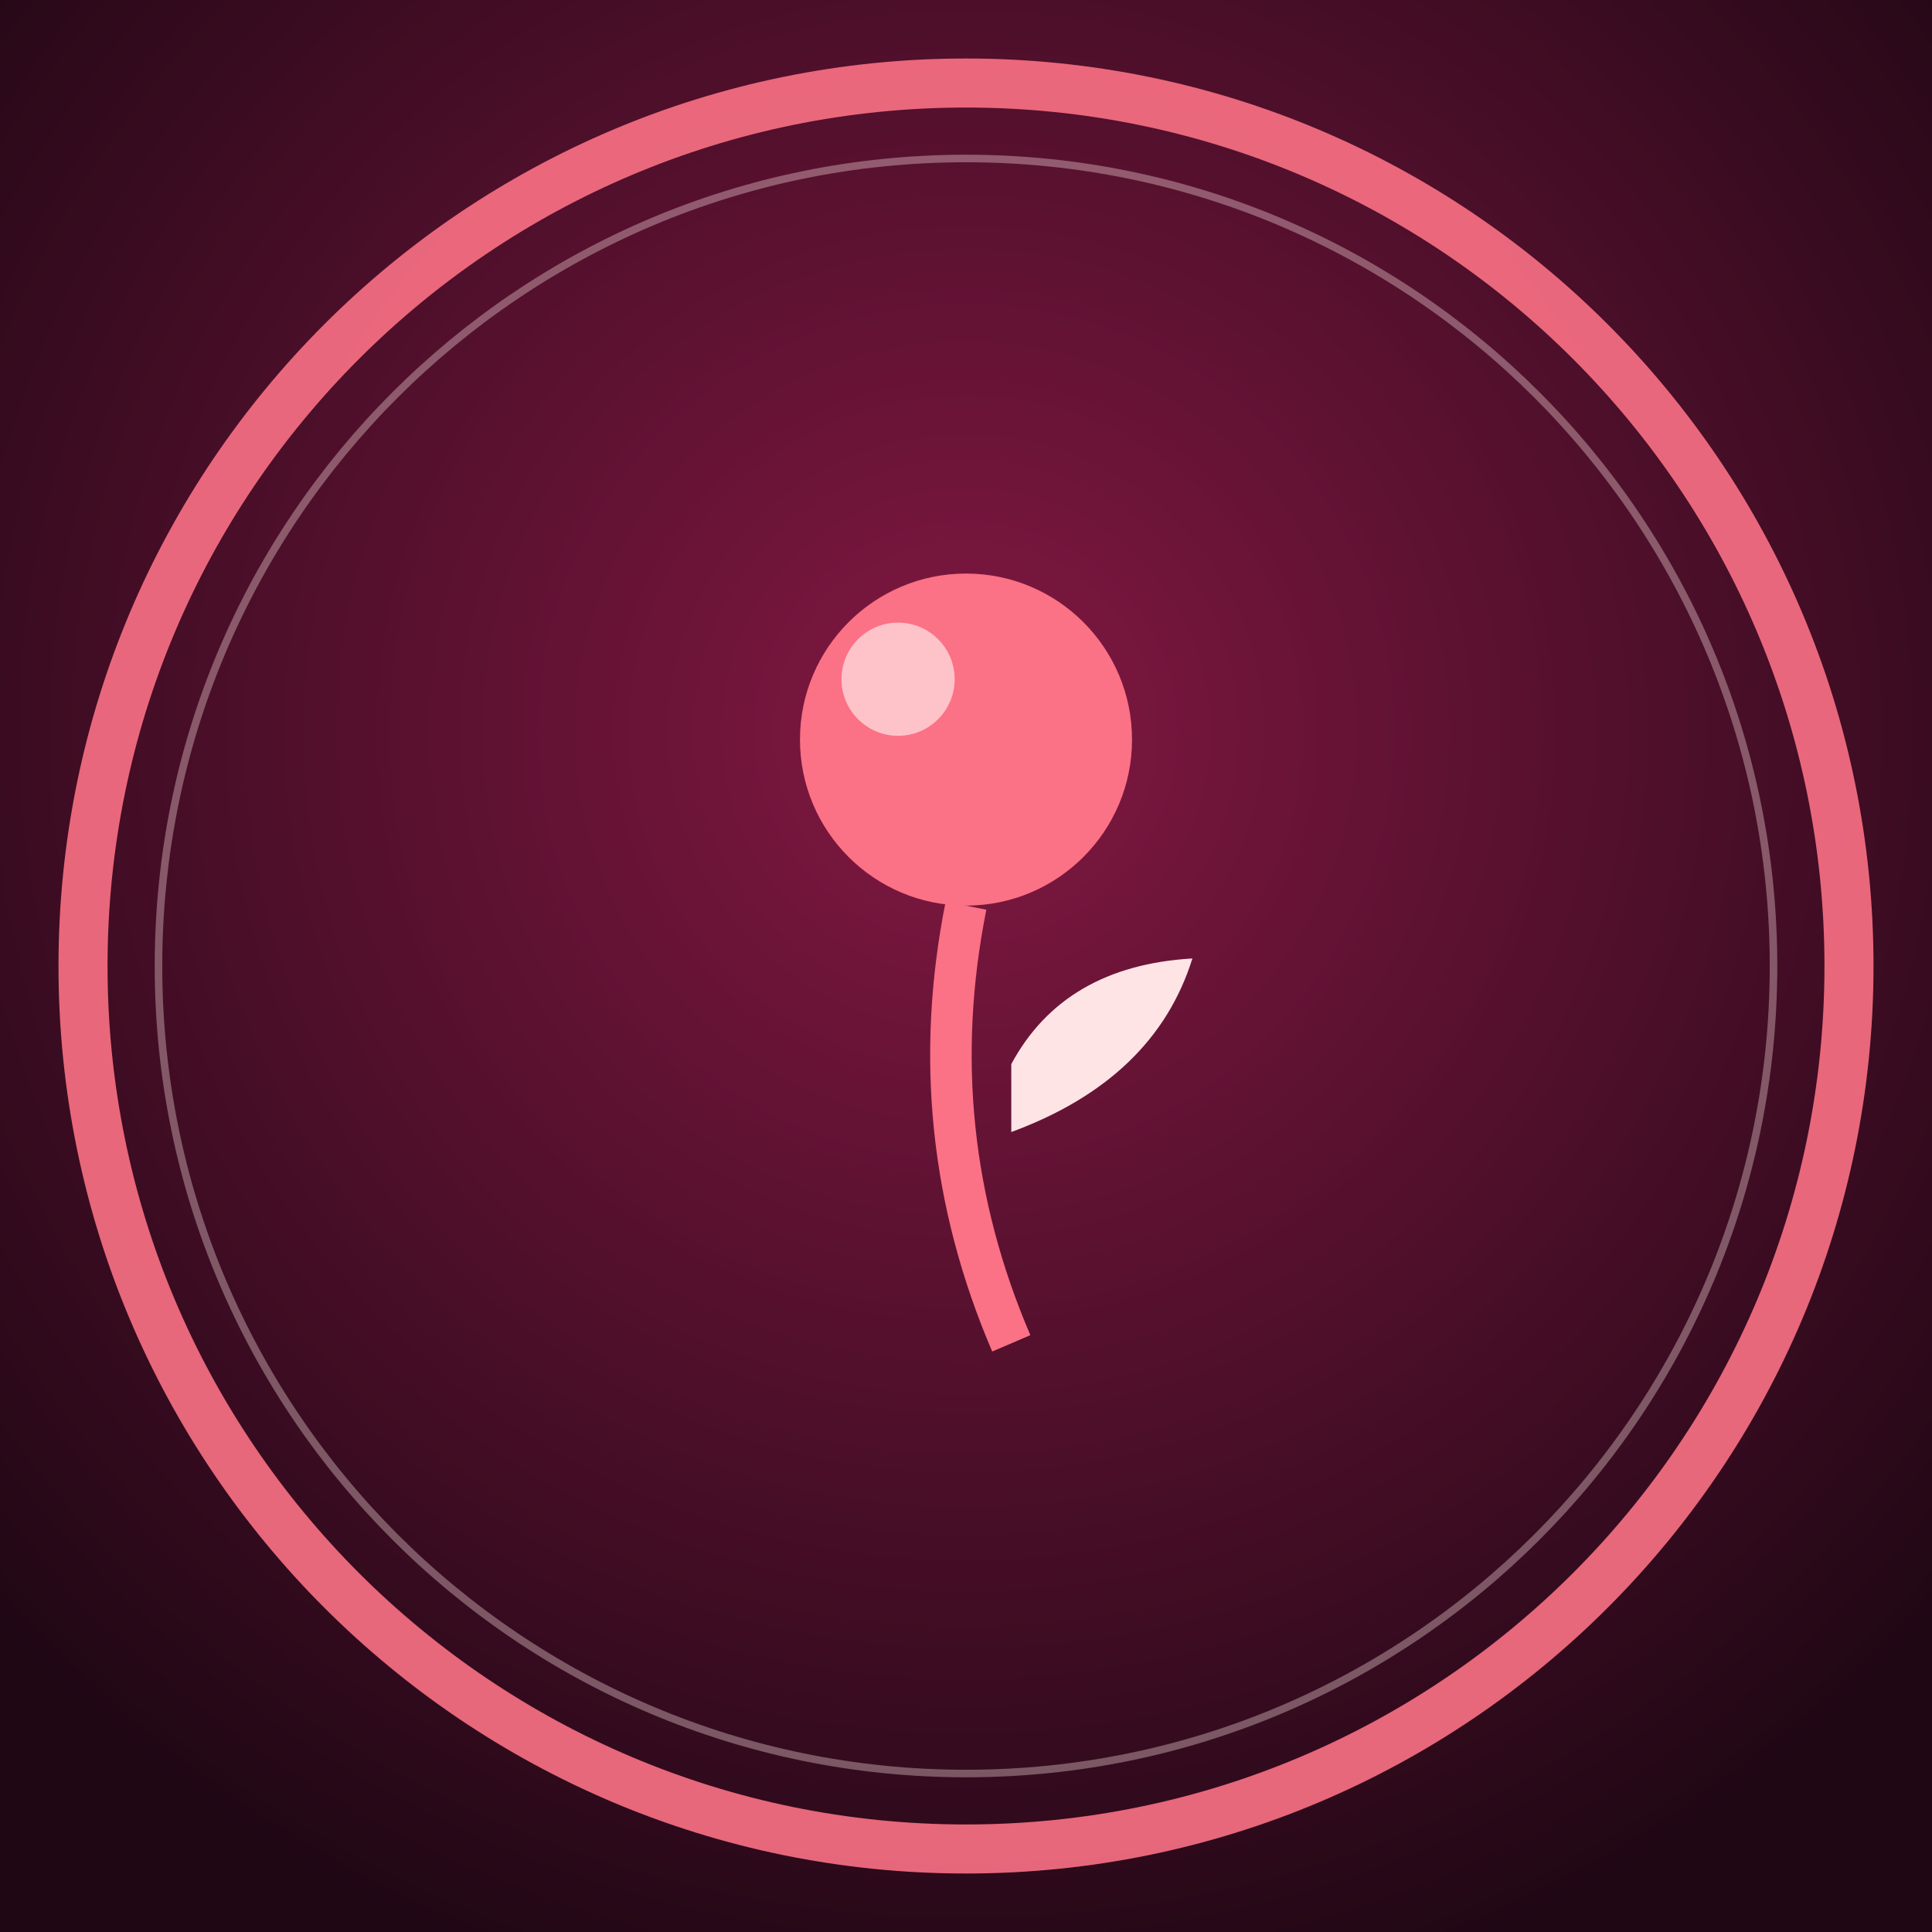
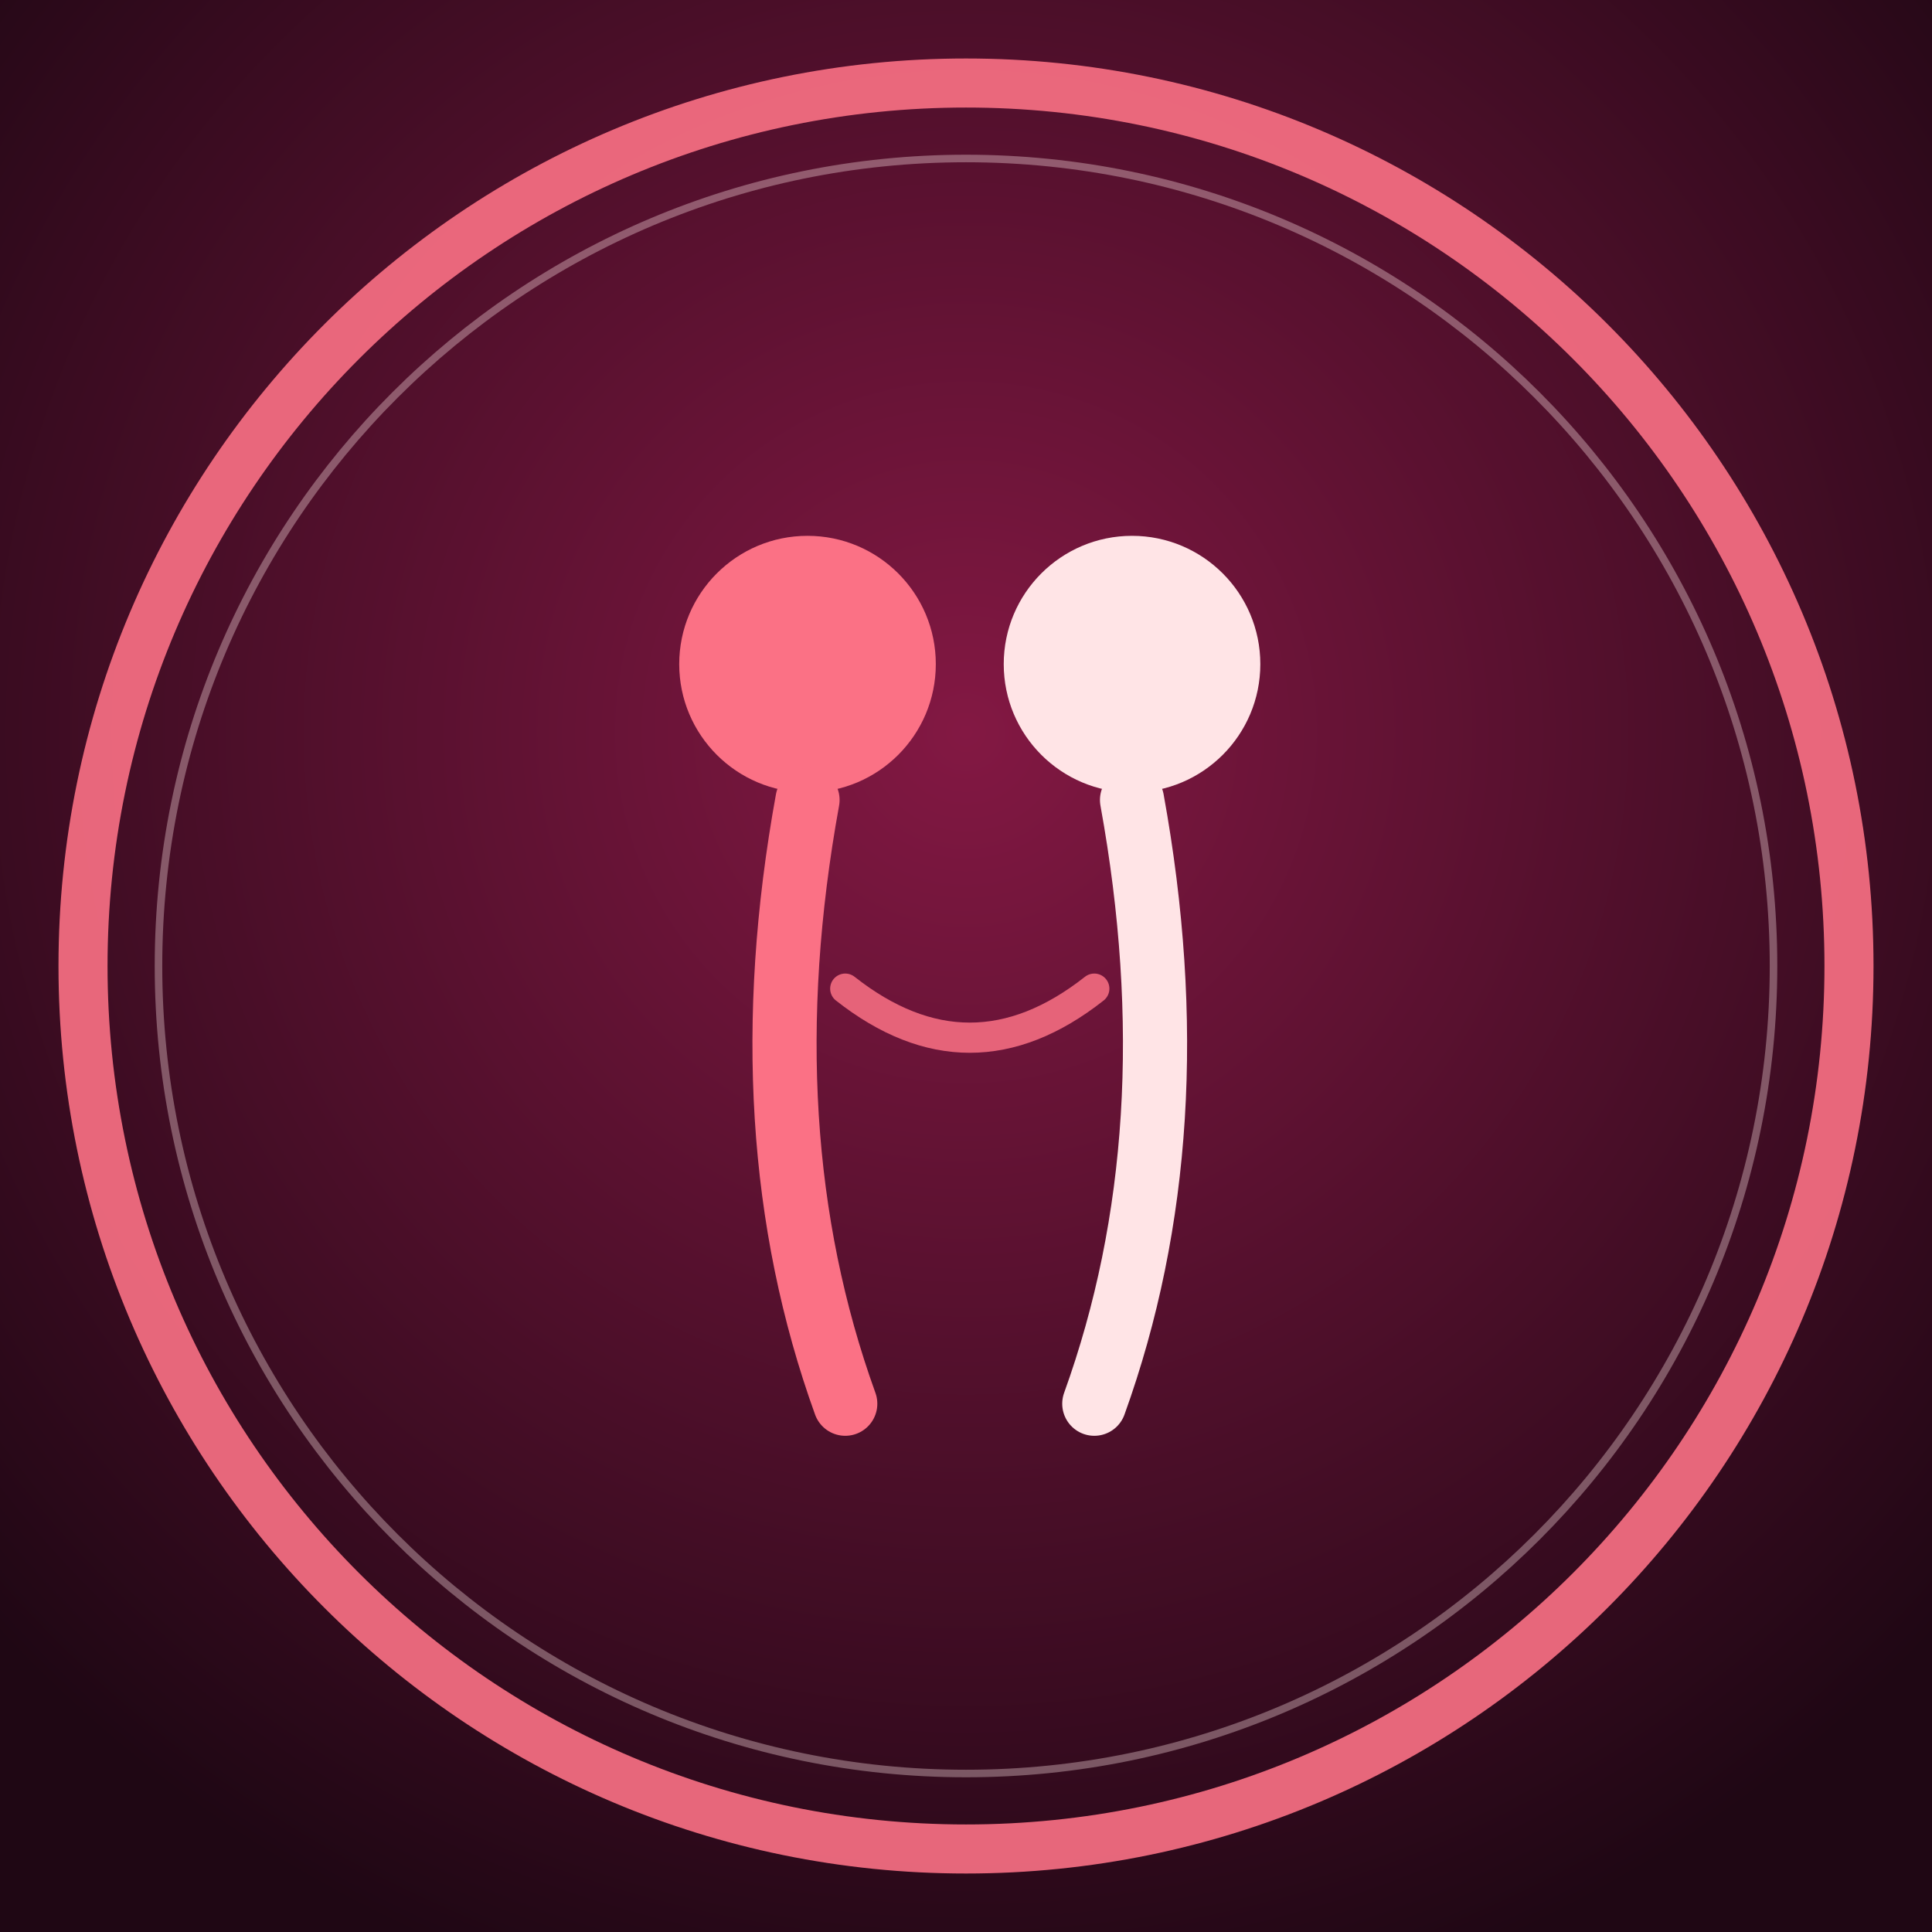
<svg xmlns="http://www.w3.org/2000/svg" viewBox="0 0 512 512" width="512" height="512">
  <defs>
    <radialGradient id="bg" cx="50%" cy="38%" r="68%">
      <stop offset="0%" stop-color="#831843" />
      <stop offset="100%" stop-color="#1f0714" />
    </radialGradient>
  </defs>
  <rect width="512" height="512" fill="url(#bg)" />
  <circle cx="256" cy="256" r="234" fill="none" stroke="#fb7185" stroke-width="13" opacity="0.9" />
  <circle cx="256" cy="256" r="214" fill="none" stroke="#ffe4e6" stroke-width="2" opacity="0.35" />
-   <circle cx="256" cy="196" r="44" fill="#fb7185" />
-   <circle cx="238" cy="180" r="15" fill="#ffe4e6" opacity="0.7" />
-   <path d="M256 240 Q244 300 268 356" stroke="#fb7185" stroke-width="11" fill="none" />
-   <path d="M268 300 Q306 286 316 254 Q282 256 268 282Z" fill="#ffe4e6" />
+   <circle cx="214" cy="176" r="34" fill="#fb7185" />
+   <circle cx="300" cy="176" r="34" fill="#ffe4e6" />
+   <path d="M214 212 Q198 300 224 372" stroke="#fb7185" stroke-width="17" fill="none" stroke-linecap="round" />
+   <path d="M300 212 Q316 300 290 372" stroke="#ffe4e6" stroke-width="17" fill="none" stroke-linecap="round" />
+   <path d="M224 262 Q257 288 290 262" stroke="#fb7185" stroke-width="8" fill="none" opacity="0.85" stroke-linecap="round" />
</svg>
